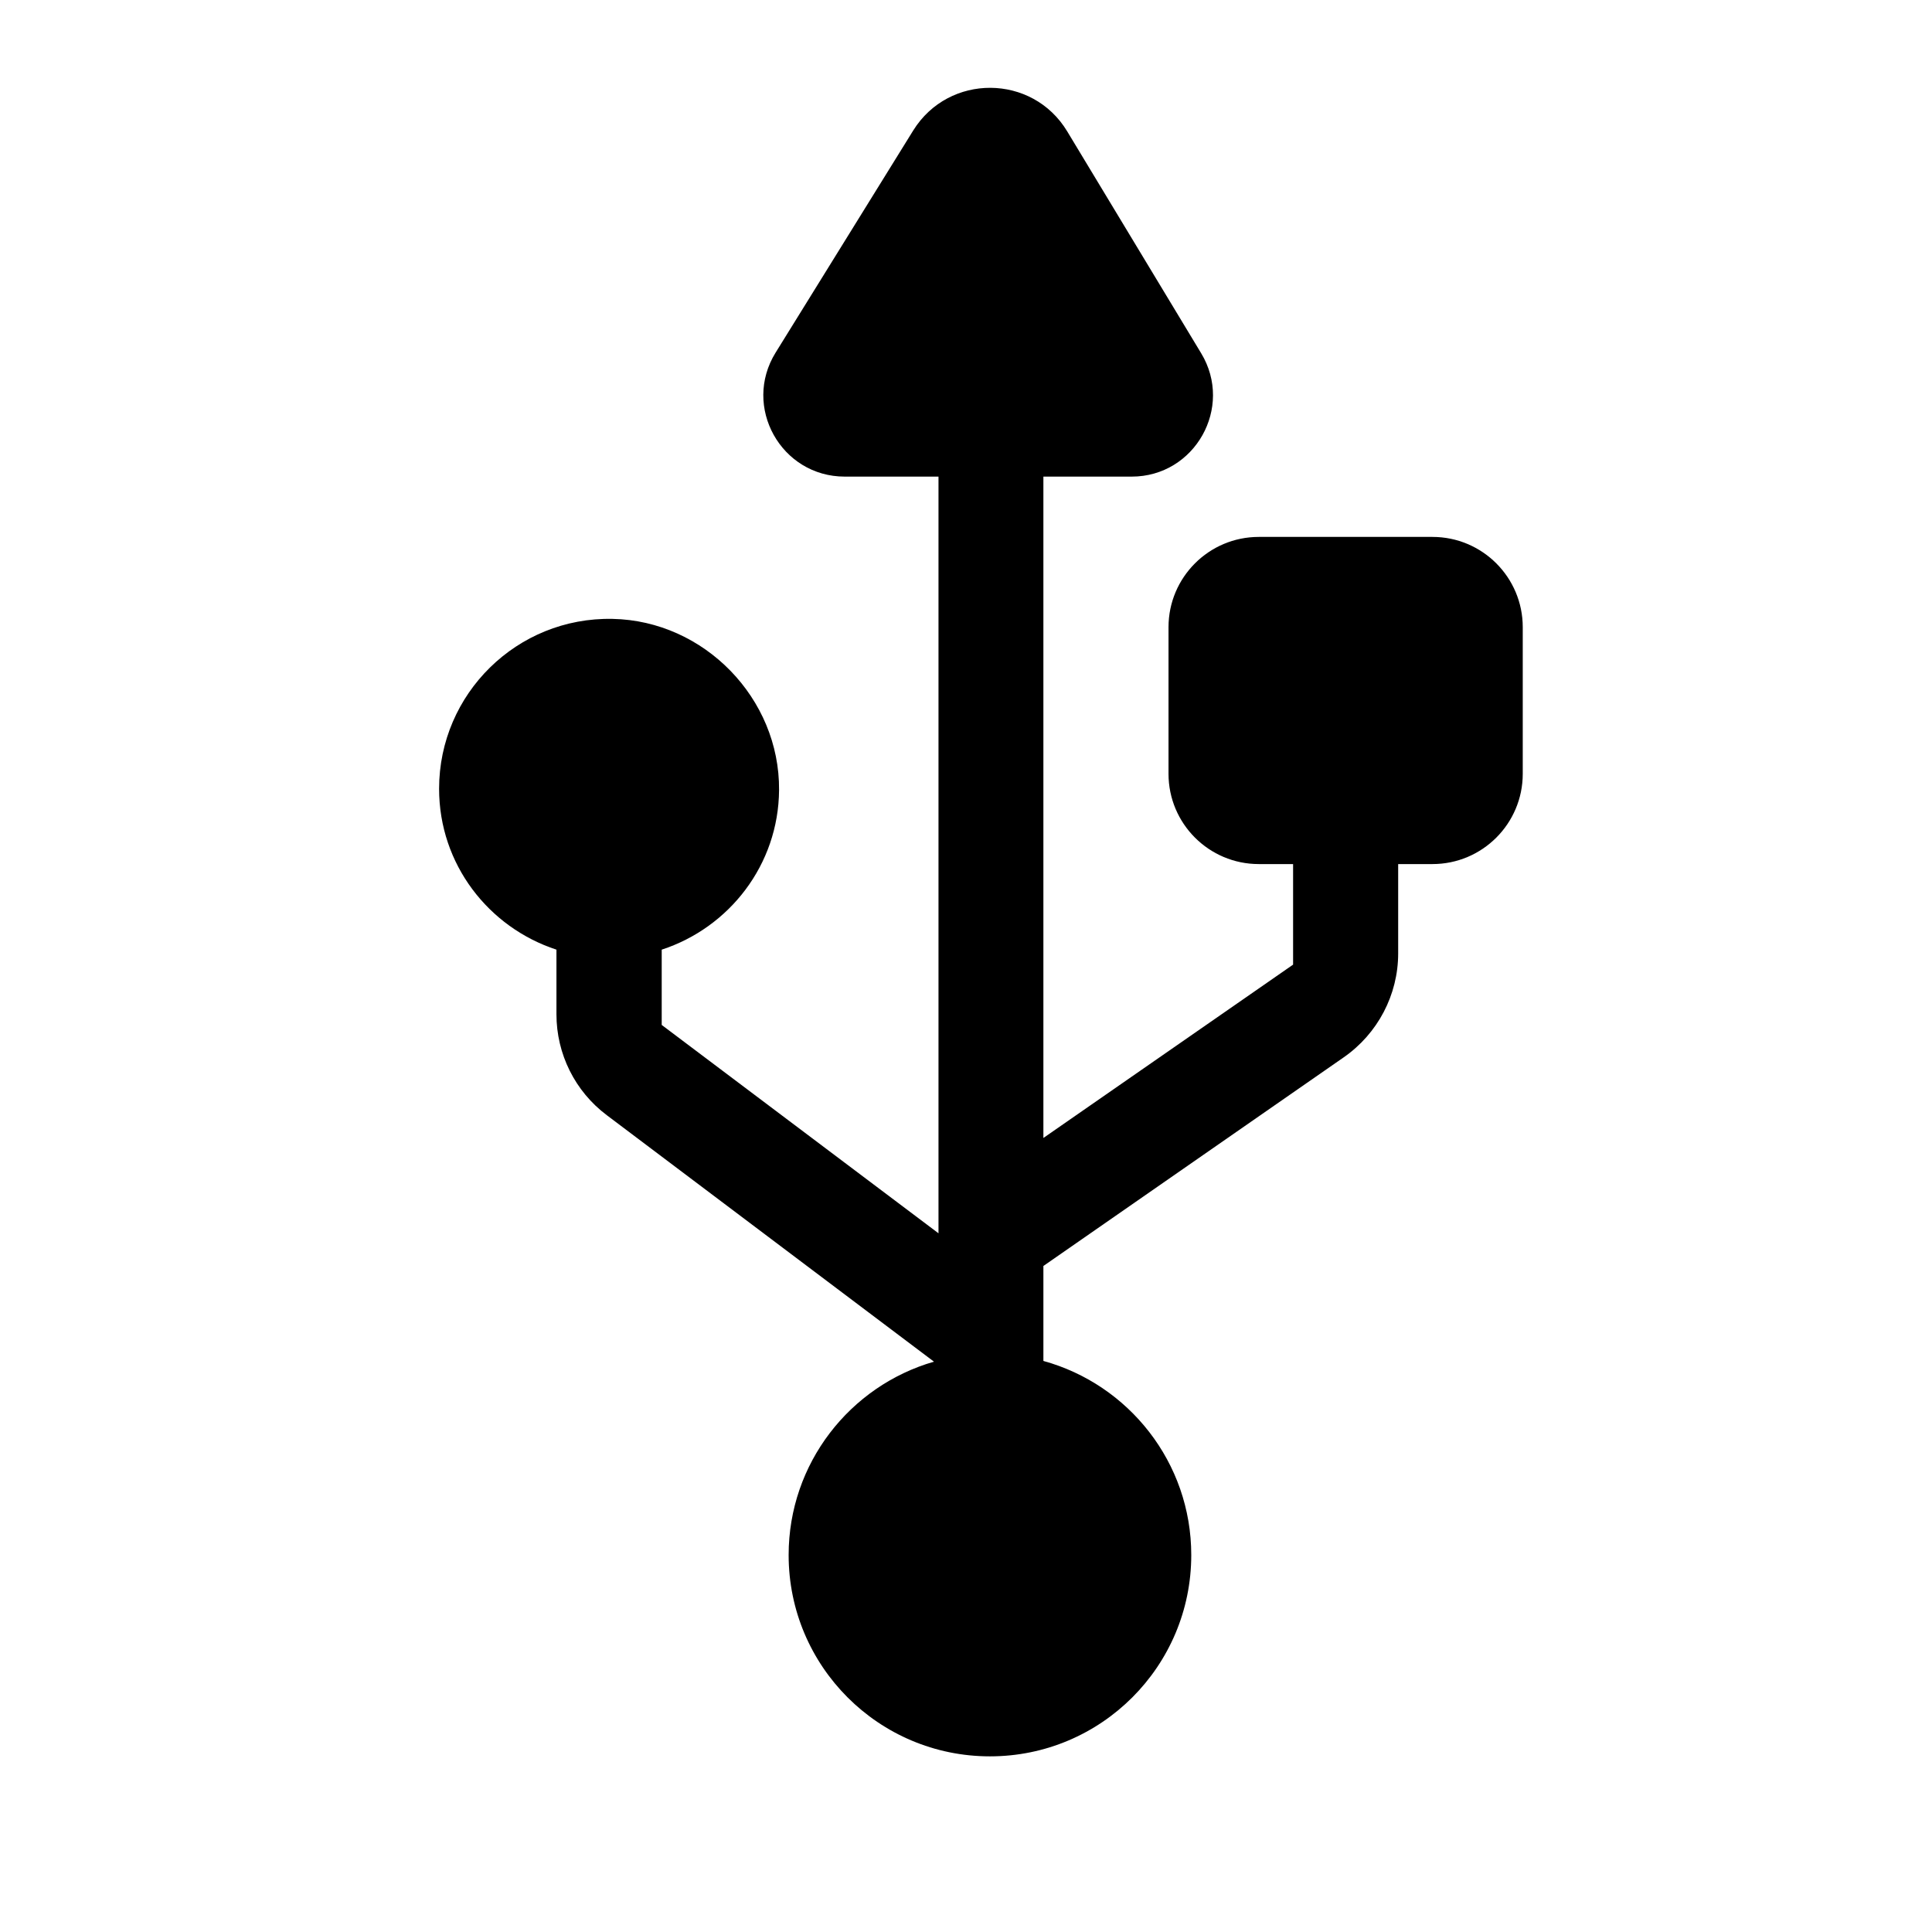
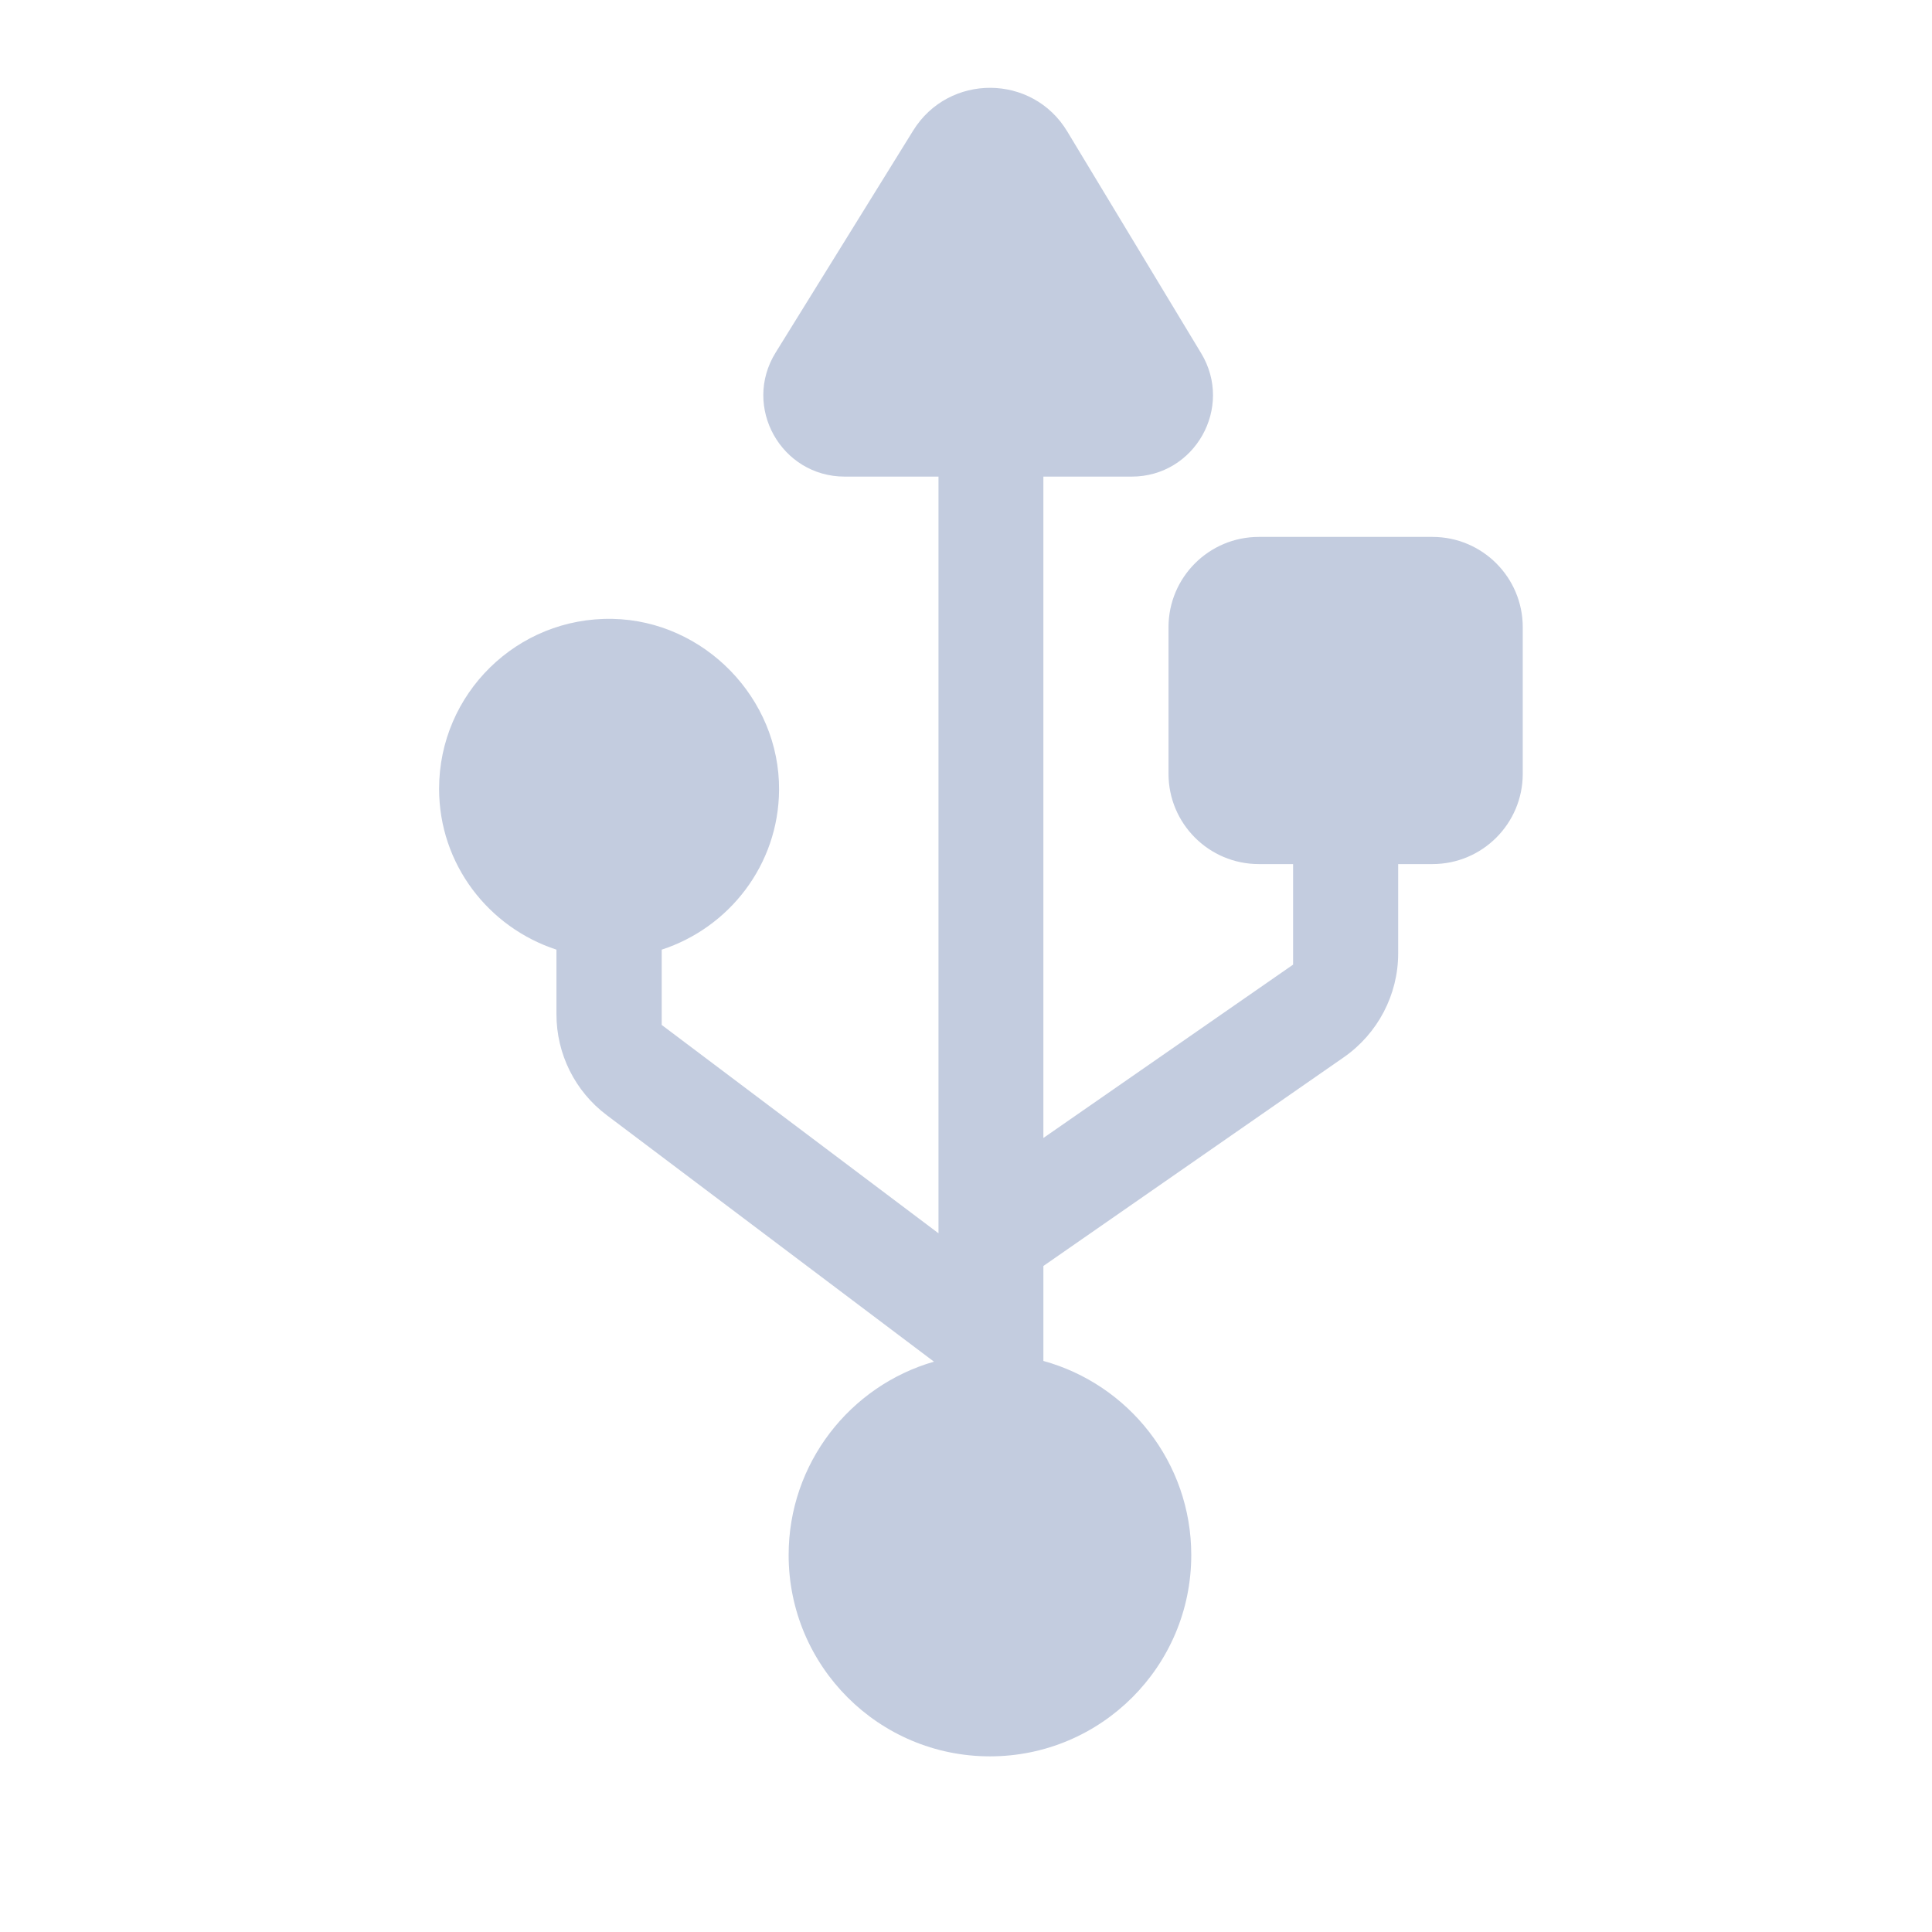
<svg xmlns="http://www.w3.org/2000/svg" xmlns:ns1="https://boxy-svg.com" version="1.1" id="Capa_1" x="0px" y="0px" width="44px" height="44px" viewBox="0 0 44 44" style="enable-background:new 0 0 924.139 924.138;">
  <g transform="matrix(0.041119, 0, 0, 0.041119, 3.339955, 2.000009)" ns1:origin="0.499766 0.5">
-     <path d="M350.27,388.938c0.399-50.8-41.5-93.8-92.2-94.8c-52.9-1.101-96.1,41.5-96.1,94.1c0,41.801,27.4,76.801,65,89.101v35.8 c0,22,10.3,42.7,27.9,55.9l181.2,136.5c-46.5,13.399-80.5,56.3-80.5,107.1c0,61.6,49.9,111.5,111.5,111.5 c61.6,0,111.5-49.9,111.5-111.5c0-51.3-34.699-94.5-81.9-107.5v-52.6l166.4-115.601c18.801-13.1,30.1-34.6,30.1-57.5v-49.5h19 c27.602,0,50-22.399,50-50v-81.2c0-27.6-22.398-50-50-50H615.97c-27.6,0-50,22.4-50,50v81.2c0,27.601,22.4,50,50,50h19v55.7 l-138.301,96v-366.3h48.9c35,0,56.6-38.301,38.5-68.301L509.87,24.138c-19.301-32-65.6-32.2-85.3-0.5l-76.2,123 c-18.6,30,3,68.7,38.3,68.7h51.9v419.1l-153.3-115.399v-41.7C322.669,465.138,349.97,430.338,350.27,388.938z" />
+     <path d="M350.27,388.938c0.399-50.8-41.5-93.8-92.2-94.8c-52.9-1.101-96.1,41.5-96.1,94.1c0,41.801,27.4,76.801,65,89.101v35.8 c0,22,10.3,42.7,27.9,55.9l181.2,136.5c-46.5,13.399-80.5,56.3-80.5,107.1c0,61.6,49.9,111.5,111.5,111.5 c61.6,0,111.5-49.9,111.5-111.5c0-51.3-34.699-94.5-81.9-107.5v-52.6l166.4-115.601c18.801-13.1,30.1-34.6,30.1-57.5v-49.5h19 c27.602,0,50-22.399,50-50v-81.2c0-27.6-22.398-50-50-50H615.97c-27.6,0-50,22.4-50,50v81.2c0,27.601,22.4,50,50,50h19v55.7 l-138.301,96v-366.3h48.9c35,0,56.6-38.301,38.5-68.301L509.87,24.138c-19.301-32-65.6-32.2-85.3-0.5l-76.2,123 c-18.6,30,3,68.7,38.3,68.7h51.9v419.1l-153.3-115.399v-41.7C322.669,465.138,349.97,430.338,350.27,388.938z" style="fill: rgb(195, 204, 223);" />
  </g>
  <g />
  <g />
  <g />
  <g />
  <g />
  <g />
  <g />
  <g />
  <g />
  <g />
  <g />
  <g />
  <g />
  <g />
  <g />
</svg>
